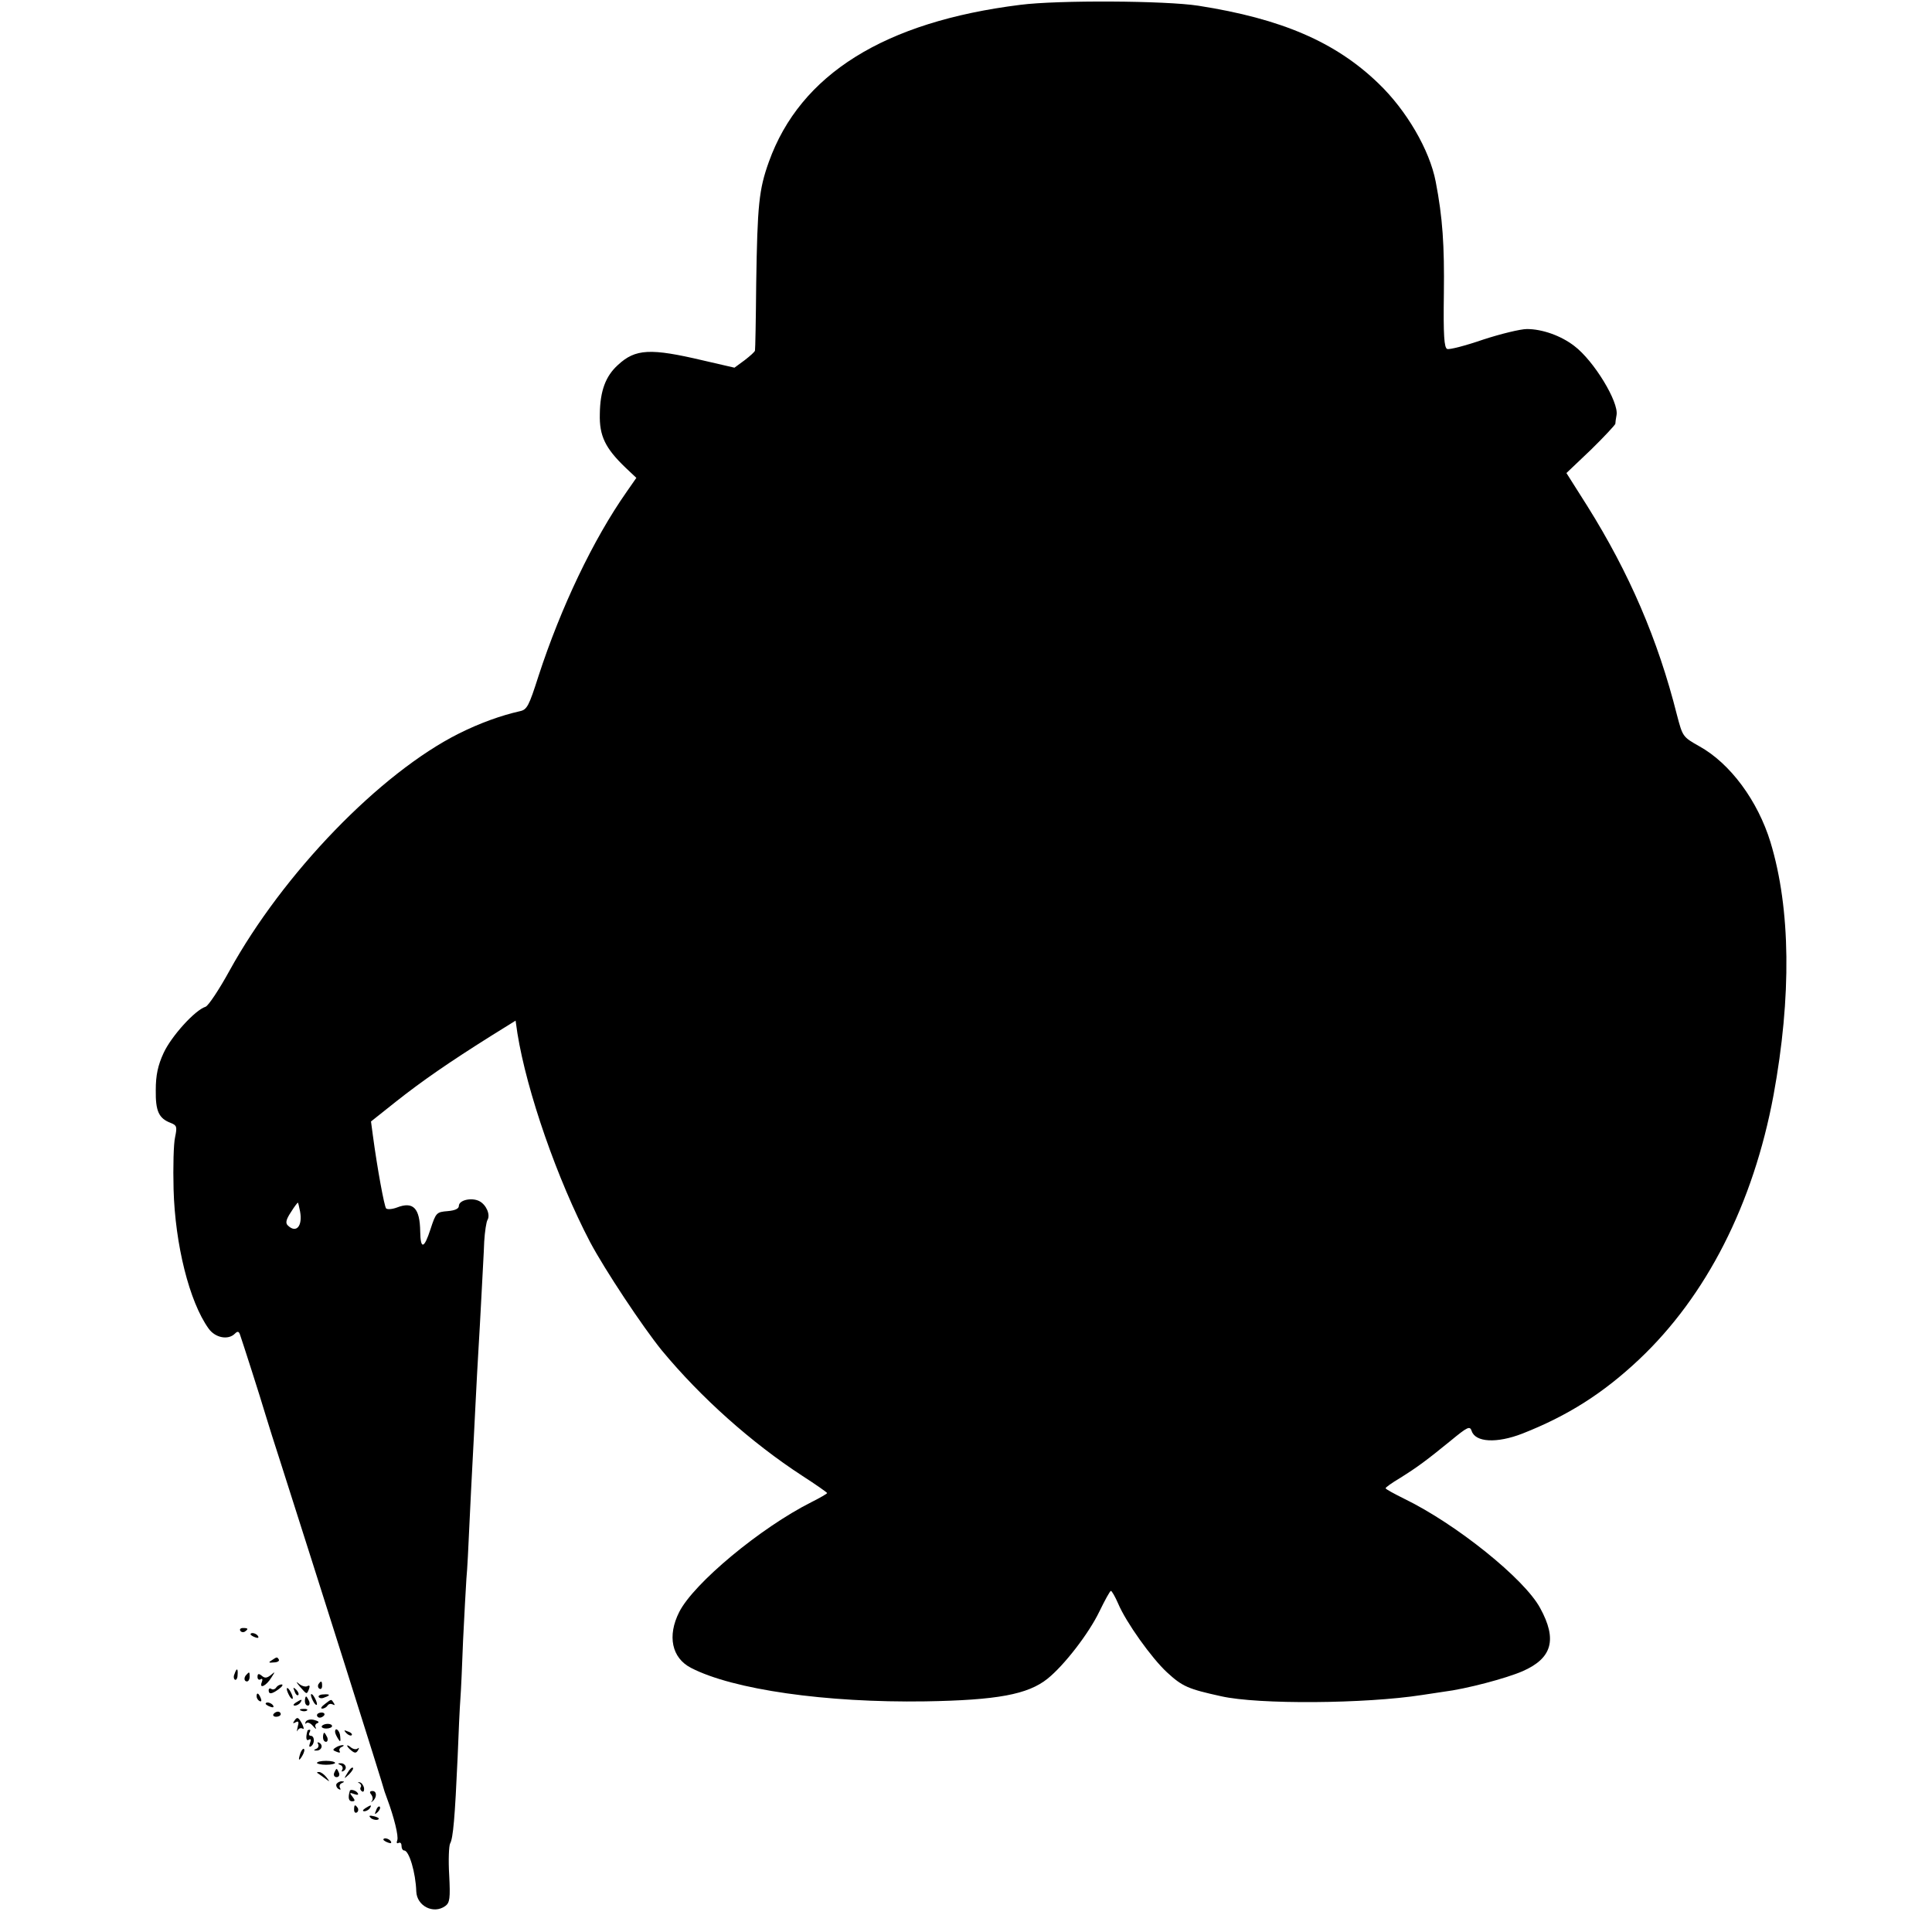
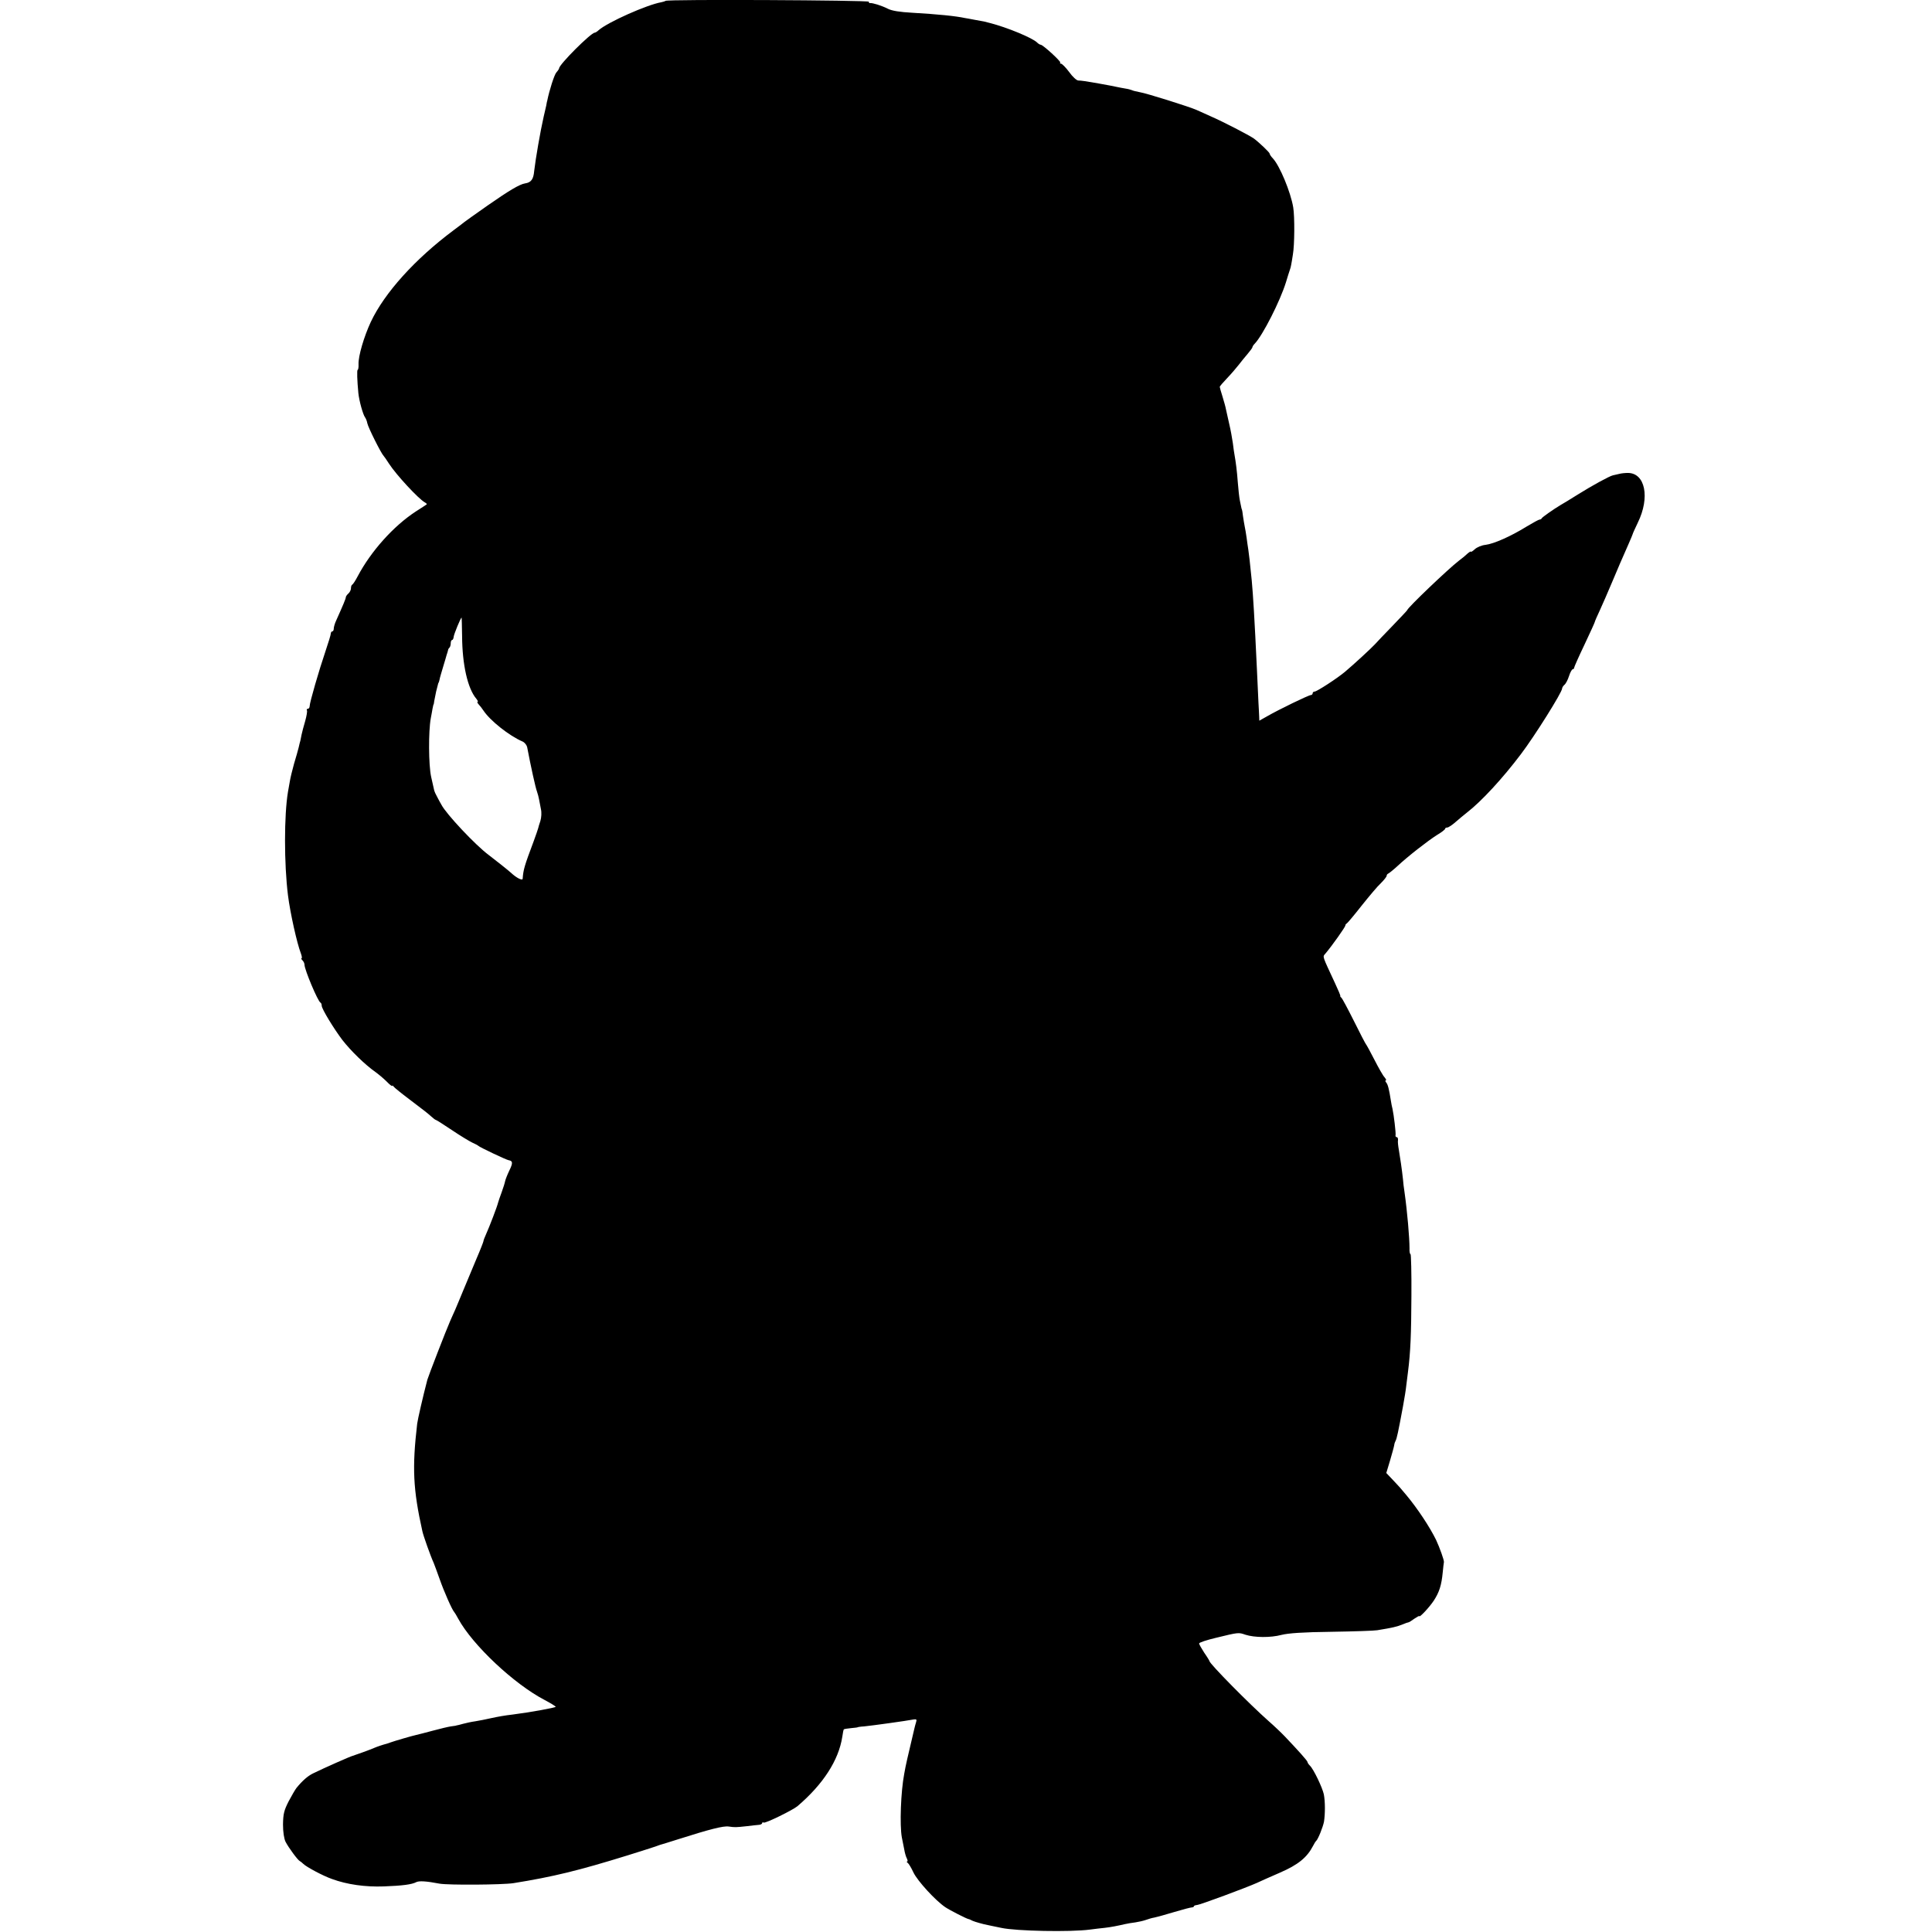
- <svg xmlns="http://www.w3.org/2000/svg" version="1.0" width="640pt" height="640pt" viewBox="0 0 640 640" preserveAspectRatio="xMidYMid meet">
-   <g transform="translate(0,640) scale(0.1,-0.1)" fill="#000000" stroke="none">
-     <path d="M3380 6384 c-450 -56 -729 -230 -833 -520 -33 -92 -38 -142 -42 -404 -1 -118 -3 -218 -4 -221 0 -4 -16 -18 -34 -32 l-34 -25 -104 24 c-174 41 -224 39 -282 -15 -41 -37 -59 -86 -60 -162 -2 -73 18 -114 86 -179 l35 -33 -32 -46 c-111 -158 -218 -383 -292 -610 -32 -100 -38 -112 -62 -117 -62 -14 -132 -39 -202 -74 -261 -131 -582 -463 -760 -786 -34 -62 -70 -116 -79 -119 -35 -11 -113 -97 -139 -153 -19 -41 -26 -74 -26 -123 -1 -70 10 -94 50 -109 20 -8 21 -13 14 -47 -5 -21 -7 -99 -5 -173 5 -182 52 -372 116 -461 22 -31 65 -39 87 -17 9 9 13 8 17 -3 9 -26 66 -203 84 -264 10 -33 32 -103 49 -155 117 -366 341 -1073 346 -1095 2 -5 6 -17 9 -25 22 -59 38 -123 33 -136 -3 -8 -2 -12 4 -9 6 3 10 -1 10 -9 0 -9 4 -16 9 -16 16 0 38 -73 40 -136 2 -48 57 -76 96 -48 15 11 17 25 13 103 -3 49 -1 96 3 104 10 17 16 86 25 287 3 80 7 166 9 191 2 25 6 112 9 195 4 82 9 174 11 204 3 30 7 111 10 180 3 69 8 159 10 200 2 41 7 129 10 195 3 66 8 149 10 185 2 36 7 117 10 180 3 63 8 143 9 177 2 33 7 66 11 72 10 17 -4 50 -27 62 -25 13 -68 4 -68 -16 0 -9 -13 -15 -37 -17 -37 -3 -39 -5 -57 -60 -21 -65 -33 -68 -34 -8 -1 78 -23 101 -77 80 -16 -6 -32 -7 -36 -3 -6 7 -29 131 -44 243 l-6 45 83 66 c86 68 174 129 314 217 l82 51 6 -42 c31 -193 132 -484 241 -692 49 -92 173 -279 237 -358 130 -157 297 -306 466 -416 45 -29 82 -55 82 -57 0 -2 -24 -16 -52 -30 -169 -85 -390 -269 -438 -364 -40 -79 -25 -152 39 -185 139 -72 447 -116 776 -111 239 4 340 23 405 75 55 44 137 150 172 223 18 37 35 68 38 68 3 0 14 -19 24 -42 26 -62 111 -181 162 -228 51 -47 70 -55 179 -79 124 -28 478 -25 665 4 19 3 52 8 73 11 73 9 206 44 261 68 98 43 115 105 58 209 -52 97 -279 279 -450 362 -34 17 -62 32 -62 35 0 3 21 18 48 34 59 37 87 58 167 123 57 47 64 50 70 33 12 -38 83 -42 168 -9 150 59 267 133 386 245 224 211 379 516 446 876 60 327 57 617 -10 838 -42 137 -133 261 -236 318 -55 31 -55 32 -74 104 -63 250 -158 470 -297 692 l-69 109 81 77 c44 43 80 82 81 86 0 5 2 18 4 29 8 43 -75 180 -140 229 -44 34 -106 56 -157 56 -21 0 -87 -16 -145 -35 -58 -20 -112 -34 -119 -31 -10 4 -13 44 -11 184 2 159 -4 251 -27 370 -20 105 -97 237 -190 326 -142 137 -321 214 -596 257 -109 17 -465 19 -590 3z m-2386 -3997 c9 -49 -13 -74 -41 -46 -8 8 -5 20 11 44 11 18 22 32 23 31 1 -1 4 -14 7 -29z" />
-     <path d="M796 998 c3 -5 10 -6 15 -3 13 9 11 12 -6 12 -8 0 -12 -4 -9 -9z" />
-     <path d="M830 986 c0 -2 7 -7 16 -10 8 -3 12 -2 9 4 -6 10 -25 14 -25 6z" />
-     <path d="M900 900 c-12 -7 -10 -9 7 -7 12 0 19 5 17 9 -6 10 -6 10 -24 -2z" />
-     <path d="M777 855 c-4 -8 -3 -16 1 -19 4 -3 9 4 9 15 2 23 -3 25 -10 4z" />
-     <path d="M817 853 c-10 -9 -9 -23 1 -23 5 0 9 7 9 15 0 17 -1 18 -10 8z" />
-     <path d="M853 845 c0 -8 5 -11 10 -8 6 4 8 0 4 -10 -9 -23 15 -12 32 16 13 20 13 21 -2 8 -13 -10 -20 -11 -30 -2 -10 8 -14 7 -14 -4z" />
-     <path d="M994 812 c23 -26 22 -26 30 -6 3 9 2 12 -5 9 -5 -4 -18 -1 -27 6 -13 11 -12 8 2 -9z" />
-     <path d="M1055 821 c-3 -5 -2 -12 3 -15 5 -3 9 1 9 9 0 17 -3 19 -12 6z" />
-     <path d="M915 810 c-4 -6 -11 -8 -16 -5 -5 4 -9 1 -9 -4 0 -15 11 -13 34 4 11 8 15 15 9 15 -7 0 -15 -5 -18 -10z" />
-     <path d="M950 805 c0 -5 5 -17 10 -25 5 -8 10 -10 10 -5 0 6 -5 17 -10 25 -5 8 -10 11 -10 5z" />
-     <path d="M976 797 c3 -10 9 -15 12 -12 3 3 0 11 -7 18 -10 9 -11 8 -5 -6z" />
-     <path d="M850 781 c0 -6 4 -13 10 -16 6 -3 7 1 4 9 -7 18 -14 21 -14 7z" />
-     <path d="M1030 785 c0 -5 5 -17 10 -25 5 -8 10 -10 10 -5 0 6 -5 17 -10 25 -5 8 -10 11 -10 5z" />
-     <path d="M1056 778 c3 -4 11 -5 19 -1 21 7 19 12 -4 10 -11 0 -18 -5 -15 -9z" />
-     <path d="M1010 765 c0 -8 4 -15 10 -15 5 0 7 7 4 15 -4 8 -8 15 -10 15 -2 0 -4 -7 -4 -15z" />
-     <path d="M980 760 c-9 -6 -10 -10 -3 -10 6 0 15 5 18 10 8 12 4 12 -15 0z" />
-     <path d="M1076 755 c-11 -8 -15 -15 -9 -15 7 0 15 5 18 10 4 6 11 7 17 4 7 -4 8 -2 4 4 -9 14 -7 15 -30 -3z" />
-     <path d="M880 756 c0 -2 7 -7 16 -10 8 -3 12 -2 9 4 -6 10 -25 14 -25 6z" />
-     <path d="M998 733 c7 -3 16 -2 19 1 4 3 -2 6 -13 5 -11 0 -14 -3 -6 -6z" />
-     <path d="M906 722 c-3 -5 1 -9 9 -9 8 0 15 4 15 9 0 4 -4 8 -9 8 -6 0 -12 -4 -15 -8z" />
-     <path d="M1050 718 c0 -4 4 -8 9 -8 6 0 12 4 15 8 3 5 -1 9 -9 9 -8 0 -15 -4 -15 -9z" />
-     <path d="M974 698 c-5 -7 -3 -8 6 -3 9 5 11 1 6 -16 -3 -13 -3 -18 0 -11 3 6 10 9 16 6 6 -4 5 2 -1 15 -13 24 -17 25 -27 9z" />
-     <path d="M1013 697 c-3 -7 -3 -9 2 -5 4 4 14 0 22 -10 8 -9 12 -12 9 -5 -4 6 -1 13 6 15 7 3 2 7 -10 10 -12 4 -25 1 -29 -5z" />
-     <path d="M1066 682 c-2 -4 4 -8 15 -8 10 0 19 4 19 8 0 10 -27 10 -34 0z" />
-     <path d="M1019 668 c-7 -23 -5 -37 4 -31 7 4 8 0 4 -11 -4 -10 -3 -15 3 -11 13 8 13 35 -1 35 -5 0 -7 5 -4 10 3 6 4 10 1 10 -3 0 -6 -1 -7 -2z" />
-     <path d="M1110 663 c0 -5 5 -15 10 -23 7 -12 9 -10 7 8 -1 19 -17 33 -17 15z" />
-     <path d="M1147 659 c7 -7 15 -10 18 -7 3 3 -2 9 -12 12 -14 6 -15 5 -6 -5z" />
-     <path d="M1070 645 c0 -8 4 -15 10 -15 5 0 7 7 4 15 -4 8 -8 15 -10 15 -2 0 -4 -7 -4 -15z" />
-     <path d="M1054 622 c3 -5 0 -13 -6 -15 -9 -4 -10 -6 -1 -6 17 -1 25 16 12 25 -7 4 -9 3 -5 -4z" />
-     <path d="M1112 611 c-11 -7 -10 -9 3 -14 9 -4 14 -3 10 2 -3 5 1 12 7 14 7 3 9 6 3 6 -5 0 -16 -3 -23 -8z" />
-     <path d="M1150 617 c0 -2 6 -10 14 -16 11 -9 16 -9 22 1 4 7 4 10 -1 6 -4 -4 -14 -3 -22 3 -7 6 -13 9 -13 6z" />
-     <path d="M996 595 c-9 -26 -7 -32 5 -12 6 10 9 21 6 23 -2 3 -7 -2 -11 -11z" />
-     <path d="M1050 560 c0 -3 14 -6 30 -6 17 0 30 3 30 6 0 4 -13 7 -30 7 -16 0 -30 -3 -30 -7z" />
-     <path d="M1128 553 c6 -2 9 -10 6 -15 -4 -7 -2 -8 5 -4 13 9 5 26 -12 25 -9 0 -8 -2 1 -6z" />
-     <path d="M1151 527 c-13 -21 -12 -21 5 -5 10 10 16 20 13 22 -3 3 -11 -5 -18 -17z" />
-     <path d="M1107 527 c-3 -8 1 -14 8 -14 7 0 11 6 8 14 -3 7 -6 13 -8 13 -2 0 -5 -6 -8 -13z" />
-     <path d="M1051 527 c2 -1 13 -9 24 -17 19 -14 19 -14 6 3 -7 9 -18 17 -24 17 -6 0 -8 -1 -6 -3z" />
-     <path d="M1115 491 c-3 -5 0 -13 6 -17 7 -4 9 -3 5 4 -3 5 0 13 6 15 9 4 10 6 1 6 -6 1 -14 -3 -18 -8z" />
-     <path d="M1190 493 c5 -2 8 -9 5 -13 -3 -5 -1 -11 4 -14 5 -4 8 2 7 11 -2 9 -8 18 -15 19 -6 1 -7 0 -1 -3z" />
-     <path d="M1159 468 c-7 -23 -4 -35 7 -35 11 0 11 3 1 16 -10 12 -9 14 6 8 11 -4 16 -3 12 3 -5 9 -24 14 -26 8z" />
-     <path d="M1230 455 c5 -7 6 -16 2 -21 -4 -5 -3 -5 2 -1 15 12 15 34 0 34 -9 0 -11 -4 -4 -12z" />
-     <path d="M1173 405 c0 -8 4 -12 9 -9 5 3 6 10 3 15 -9 13 -12 11 -12 -6z" />
-     <path d="M1210 410 c-9 -6 -10 -10 -3 -10 6 0 15 5 18 10 8 12 4 12 -15 0z" />
-     <path d="M1246 403 c-6 -14 -5 -15 5 -6 7 7 10 15 7 18 -3 3 -9 -2 -12 -12z" />
-     <path d="M1228 378 c5 -5 16 -8 23 -6 8 3 3 7 -10 11 -17 4 -21 3 -13 -5z" />
-     <path d="M1270 306 c0 -2 7 -7 16 -10 8 -3 12 -2 9 4 -6 10 -25 14 -25 6z" />
+ <svg xmlns="http://www.w3.org/2000/svg" version="1.0" width="1123pt" height="1123pt" viewBox="0 0 1123 1123" preserveAspectRatio="xMidYMid meet">
+   <g transform="translate(0,1123) scale(0.1,-0.1)" fill="#000000" stroke="none">
+     <path d="M3869 11225 c-3 -2 -14 -6 -25 -8 -82 -14 -312 -116 -365 -163 -8 -8 -19 -14 -22 -14 -22 0 -207 -185 -207 -207 0 -3 -7 -14 -16 -24 -12 -13 -41 -104 -53 -164 -1 -3 -1 -6 -2 -7 0 -2 -2 -11 -4 -22 -2 -10 -9 -39 -15 -65 -19 -83 -47 -245 -55 -315 -4 -48 -18 -67 -53 -72 -32 -5 -95 -43 -217 -128 -71 -50 -132 -93 -135 -96 -3 -3 -31 -24 -63 -48 -224 -167 -402 -364 -482 -534 -39 -84 -73 -198 -71 -246 1 -17 -2 -32 -5 -32 -5 0 -3 -62 4 -135 5 -47 27 -125 39 -141 5 -7 11 -22 13 -34 5 -25 80 -175 95 -190 3 -3 17 -23 31 -45 42 -65 171 -204 208 -225 9 -5 14 -10 11 -12 -3 -2 -31 -21 -63 -41 -129 -84 -261 -231 -338 -377 -13 -25 -27 -46 -31 -48 -5 -2 -8 -12 -8 -22 0 -9 -7 -23 -15 -30 -8 -7 -15 -17 -15 -22 0 -8 -16 -46 -56 -135 -8 -17 -14 -38 -14 -47 0 -9 -4 -16 -8 -16 -5 0 -9 -6 -9 -12 0 -7 -14 -53 -31 -103 -38 -112 -92 -298 -92 -319 0 -9 -5 -16 -11 -16 -5 0 -8 -4 -5 -9 3 -5 -2 -33 -10 -62 -9 -30 -18 -65 -21 -79 -3 -14 -6 -29 -7 -35 -2 -5 -6 -23 -10 -40 -4 -16 -16 -59 -27 -95 -10 -36 -21 -81 -24 -100 -3 -19 -8 -47 -11 -62 -23 -136 -23 -420 0 -603 13 -102 52 -278 75 -337 6 -16 7 -28 4 -28 -4 0 -2 -5 5 -12 7 -7 12 -18 12 -26 0 -28 78 -214 93 -220 4 -2 7 -10 7 -18 0 -18 70 -133 120 -199 49 -63 132 -144 192 -186 18 -13 48 -38 66 -56 17 -18 32 -29 32 -25 0 4 4 2 8 -4 4 -6 50 -43 102 -82 52 -39 105 -80 117 -92 12 -11 24 -20 27 -20 3 0 45 -27 93 -59 49 -33 102 -65 119 -73 16 -7 31 -15 34 -18 7 -8 163 -82 177 -84 24 -4 25 -16 4 -59 -12 -25 -23 -53 -25 -63 -2 -11 -11 -39 -20 -64 -9 -25 -19 -52 -21 -61 -4 -19 -50 -140 -71 -186 -8 -17 -14 -34 -14 -38 0 -3 -18 -50 -41 -103 -22 -53 -56 -135 -76 -182 -19 -47 -41 -98 -48 -115 -8 -16 -20 -46 -29 -65 -21 -47 -127 -321 -132 -340 -26 -99 -56 -231 -59 -255 -30 -257 -24 -382 30 -625 5 -25 48 -146 66 -185 5 -11 20 -54 35 -95 24 -69 72 -178 84 -190 3 -3 14 -21 24 -40 83 -152 323 -378 501 -471 36 -19 65 -37 65 -40 0 -5 -148 -32 -250 -45 -45 -5 -84 -12 -130 -22 -25 -6 -63 -13 -86 -17 -22 -3 -55 -10 -73 -15 -17 -5 -34 -9 -36 -9 -3 -1 -6 -1 -7 -2 -2 0 -14 -2 -28 -4 -14 -2 -61 -13 -105 -25 -44 -12 -88 -23 -97 -25 -20 -4 -126 -35 -148 -43 -8 -3 -17 -6 -20 -7 -24 -6 -59 -18 -75 -25 -22 -10 -117 -44 -125 -46 -11 -2 -165 -70 -230 -102 -31 -15 -62 -42 -97 -85 -7 -9 -27 -43 -45 -77 -27 -53 -32 -73 -33 -135 0 -44 6 -83 15 -101 17 -33 71 -107 83 -112 4 -2 13 -9 20 -16 18 -18 115 -70 167 -88 87 -32 193 -47 301 -43 107 4 163 11 189 25 16 8 57 6 135 -9 50 -9 365 -7 430 3 230 37 378 73 665 162 80 25 152 48 160 51 8 3 20 7 25 9 6 1 55 17 110 34 179 57 261 78 291 73 37 -5 39 -5 104 2 30 4 63 7 73 8 9 1 17 5 17 10 0 4 4 6 9 3 9 -6 168 72 196 95 149 127 240 267 261 404 3 22 7 42 9 43 2 2 21 5 42 7 21 2 38 4 38 5 0 1 17 4 37 5 43 4 252 33 286 40 19 3 22 1 17 -15 -3 -10 -8 -27 -10 -37 -43 -183 -49 -206 -59 -263 -20 -104 -27 -298 -14 -370 4 -19 10 -51 14 -70 3 -19 10 -43 15 -52 5 -10 6 -18 2 -18 -4 0 -3 -4 3 -8 6 -4 21 -29 34 -57 24 -49 127 -162 185 -201 27 -18 123 -67 135 -69 3 0 10 -3 15 -6 8 -5 35 -14 75 -24 5 -1 69 -15 100 -21 86 -19 403 -25 515 -10 28 4 66 8 85 10 36 4 77 12 120 22 14 3 41 8 60 10 19 3 46 9 60 14 14 5 36 12 50 14 14 3 66 17 115 32 50 15 96 27 103 27 6 0 12 3 12 7 0 3 8 6 18 7 18 1 287 101 347 128 17 8 77 35 135 60 106 46 157 88 192 155 7 14 15 27 19 30 11 11 39 80 45 112 7 46 7 116 -1 158 -8 38 -59 146 -81 167 -8 8 -14 17 -14 21 0 7 -54 67 -132 149 -20 21 -62 61 -93 88 -112 99 -345 335 -345 350 0 2 -13 24 -30 48 -16 25 -30 49 -30 54 0 6 44 20 98 33 131 32 131 32 171 18 53 -17 146 -18 210 -1 40 10 124 16 291 18 129 2 249 6 265 9 92 15 112 20 148 34 16 7 31 12 34 12 3 0 18 9 34 21 16 11 29 18 29 15 0 -11 59 52 84 90 32 49 45 90 52 164 3 30 6 57 7 60 2 10 -25 85 -46 130 -37 75 -107 181 -172 259 -35 42 -39 47 -78 88 l-39 41 22 73 c12 41 23 81 24 89 1 9 5 20 8 25 7 13 15 49 43 200 8 44 17 98 19 120 3 22 7 58 10 80 15 116 19 223 20 442 1 134 -2 243 -5 243 -4 0 -7 15 -6 33 0 62 -13 214 -29 327 -4 25 -8 59 -9 75 -6 57 -17 130 -24 171 -4 22 -7 48 -5 57 1 9 -2 17 -7 17 -6 0 -9 6 -7 13 2 12 -10 116 -18 152 -3 11 -7 31 -9 45 -11 71 -18 96 -27 107 -6 7 -7 13 -3 13 5 0 1 8 -7 18 -9 9 -35 55 -59 102 -24 47 -46 87 -49 90 -3 3 -35 64 -70 135 -36 72 -69 133 -73 136 -5 3 -8 8 -6 10 1 2 -13 36 -31 74 -76 164 -73 152 -56 172 39 46 116 155 116 163 0 4 3 10 8 12 4 2 43 48 86 103 44 55 94 115 113 132 18 18 33 37 33 42 0 5 4 11 9 13 5 2 29 21 53 43 61 57 175 146 230 181 27 16 48 32 48 37 0 4 6 7 13 7 6 0 29 15 49 33 20 17 49 42 65 54 83 64 207 198 314 340 79 104 239 359 239 381 0 5 6 15 13 21 8 6 20 29 27 51 7 22 17 40 22 40 4 0 8 4 8 9 0 4 27 65 60 134 33 70 60 129 60 132 0 3 13 33 29 67 16 35 48 108 71 163 43 102 49 116 94 218 14 32 26 60 26 62 0 3 14 33 30 67 72 147 43 289 -58 289 -15 0 -38 -2 -52 -6 -14 -3 -30 -7 -35 -8 -19 -4 -120 -59 -203 -111 -45 -28 -90 -56 -100 -61 -42 -25 -107 -71 -110 -77 -2 -5 -8 -8 -13 -8 -5 0 -39 -19 -76 -41 -92 -57 -190 -100 -238 -106 -22 -2 -50 -14 -62 -25 -13 -12 -23 -18 -23 -15 0 4 -8 -1 -19 -10 -10 -10 -33 -29 -52 -43 -60 -46 -299 -274 -299 -286 0 -2 -38 -42 -85 -91 -47 -48 -93 -97 -103 -108 -21 -23 -123 -117 -173 -159 -46 -39 -165 -116 -178 -116 -6 0 -11 -4 -11 -10 0 -5 -5 -10 -10 -10 -13 0 -188 -85 -252 -122 l-48 -27 -1 27 c-1 15 -2 50 -4 77 -1 28 -5 115 -9 195 -14 298 -22 427 -30 515 -11 113 -16 151 -20 180 -3 17 -7 48 -10 70 -3 22 -8 51 -11 65 -3 14 -7 41 -10 60 -2 19 -5 36 -6 38 -2 3 -3 7 -12 52 -4 19 -9 67 -12 105 -5 69 -12 121 -19 160 -2 11 -7 43 -10 70 -4 28 -13 78 -21 111 -8 34 -16 73 -19 85 -2 13 -12 47 -20 74 -9 28 -16 53 -16 56 0 4 19 26 43 51 23 24 53 59 67 77 14 18 37 47 52 64 15 18 28 35 28 39 0 4 6 13 13 20 47 49 148 248 182 358 9 30 19 62 22 70 3 8 7 22 8 30 2 8 6 35 10 60 10 55 11 220 2 275 -15 89 -78 241 -118 284 -11 11 -19 24 -19 28 0 7 -61 65 -92 88 -27 19 -177 97 -253 130 -33 15 -69 31 -80 36 -40 18 -291 97 -329 103 -21 4 -42 9 -47 12 -5 2 -21 7 -36 9 -16 3 -35 6 -43 8 -16 4 -65 13 -115 22 -74 13 -101 17 -117 17 -10 0 -34 22 -53 49 -20 27 -42 49 -48 49 -5 0 -8 3 -4 6 6 6 -101 104 -114 104 -4 0 -14 6 -21 13 -27 27 -175 88 -273 113 -16 4 -32 8 -35 9 -3 1 -27 5 -55 10 -27 5 -52 10 -55 10 -56 12 -155 22 -309 31 -71 4 -116 11 -140 23 -37 19 -90 35 -103 33 -5 -1 -8 2 -8 8 0 9 -1172 15 -1181 5z m-1183 -3693 c1 -165 32 -304 83 -364 8 -10 11 -18 7 -18 -4 0 -1 -6 6 -14 7 -7 20 -24 28 -36 39 -59 150 -147 227 -180 12 -5 24 -20 27 -32 21 -111 49 -238 57 -258 5 -14 10 -34 12 -45 2 -11 7 -37 11 -57 5 -21 3 -50 -3 -70 -6 -18 -12 -37 -13 -43 -1 -5 -13 -39 -26 -75 -54 -144 -60 -164 -64 -218 -1 -12 -35 4 -68 35 -19 17 -87 71 -129 103 -77 57 -247 238 -275 292 -7 12 -19 34 -26 48 -8 14 -15 30 -16 35 -1 6 -9 42 -18 80 -15 68 -16 264 -2 340 3 17 8 41 10 55 3 14 5 25 6 25 1 0 3 9 4 20 2 11 7 36 11 55 5 19 10 38 11 43 1 4 2 8 4 10 1 1 3 9 5 17 1 8 11 42 21 75 10 33 19 63 20 68 1 4 3 9 4 12 1 3 3 9 4 14 0 5 4 13 9 17 4 4 7 16 7 26 0 10 4 18 8 18 4 0 8 8 9 18 1 15 41 112 46 112 1 0 2 -48 3 -108z" />
  </g>
</svg>
